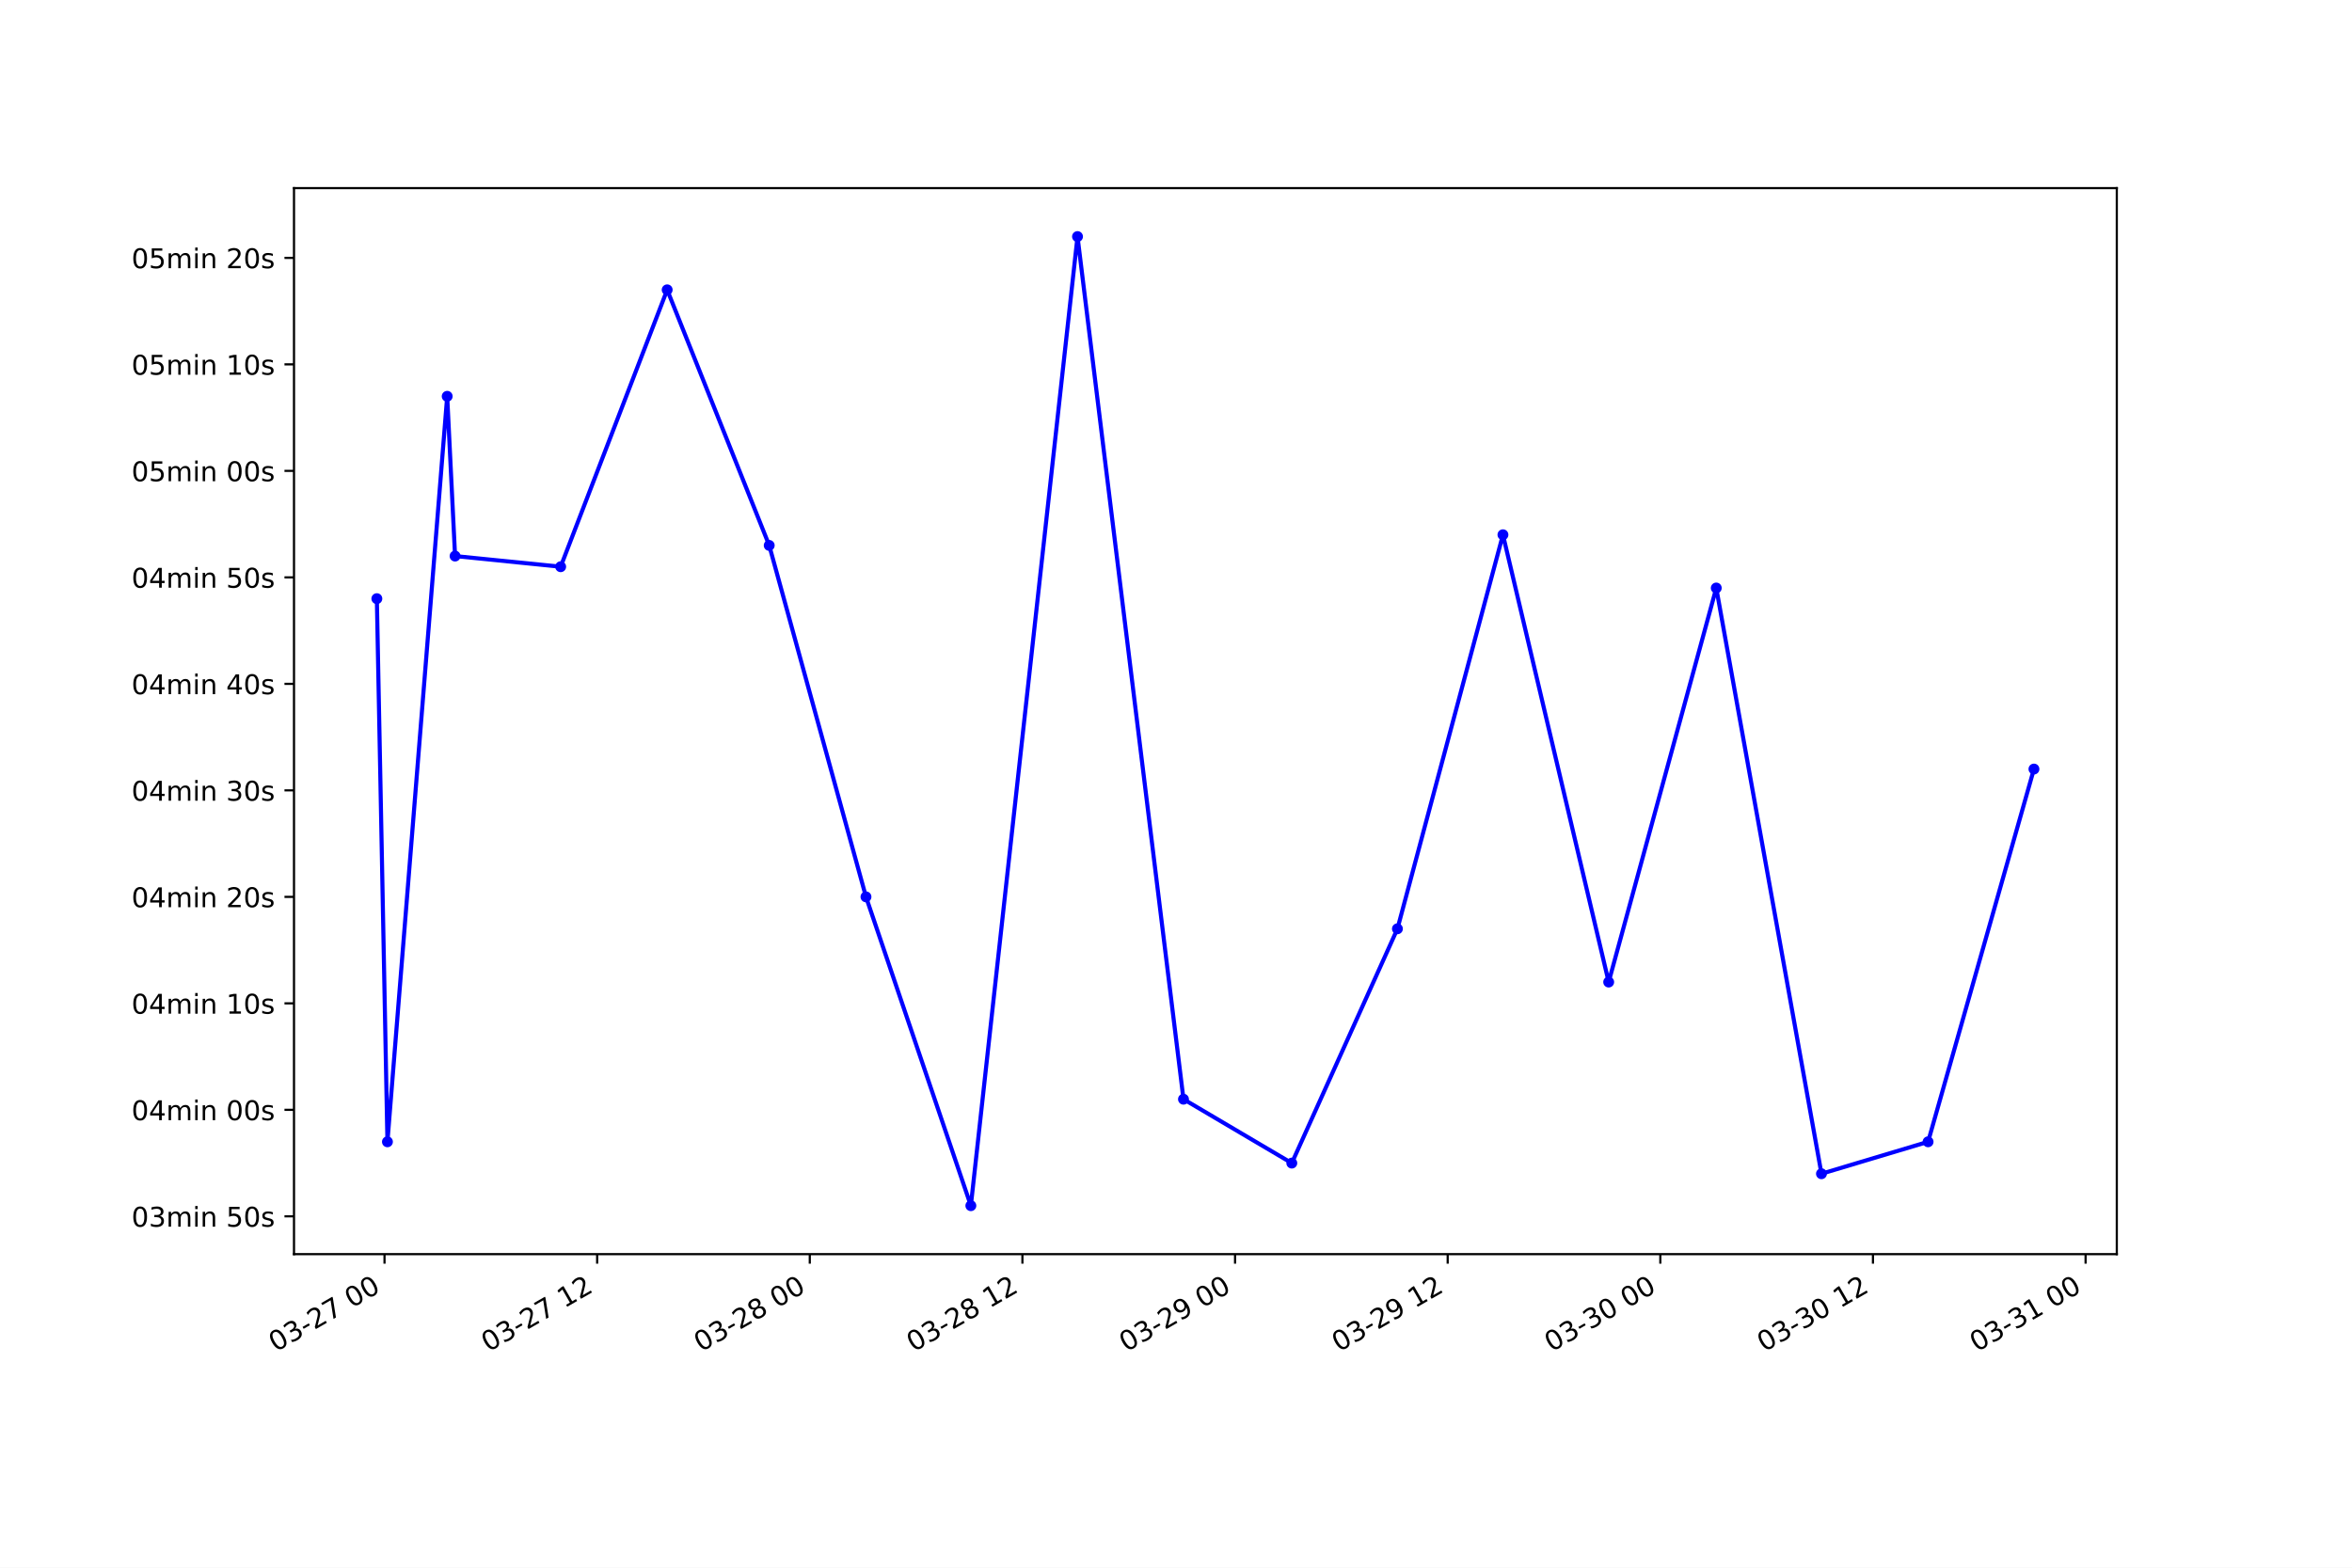
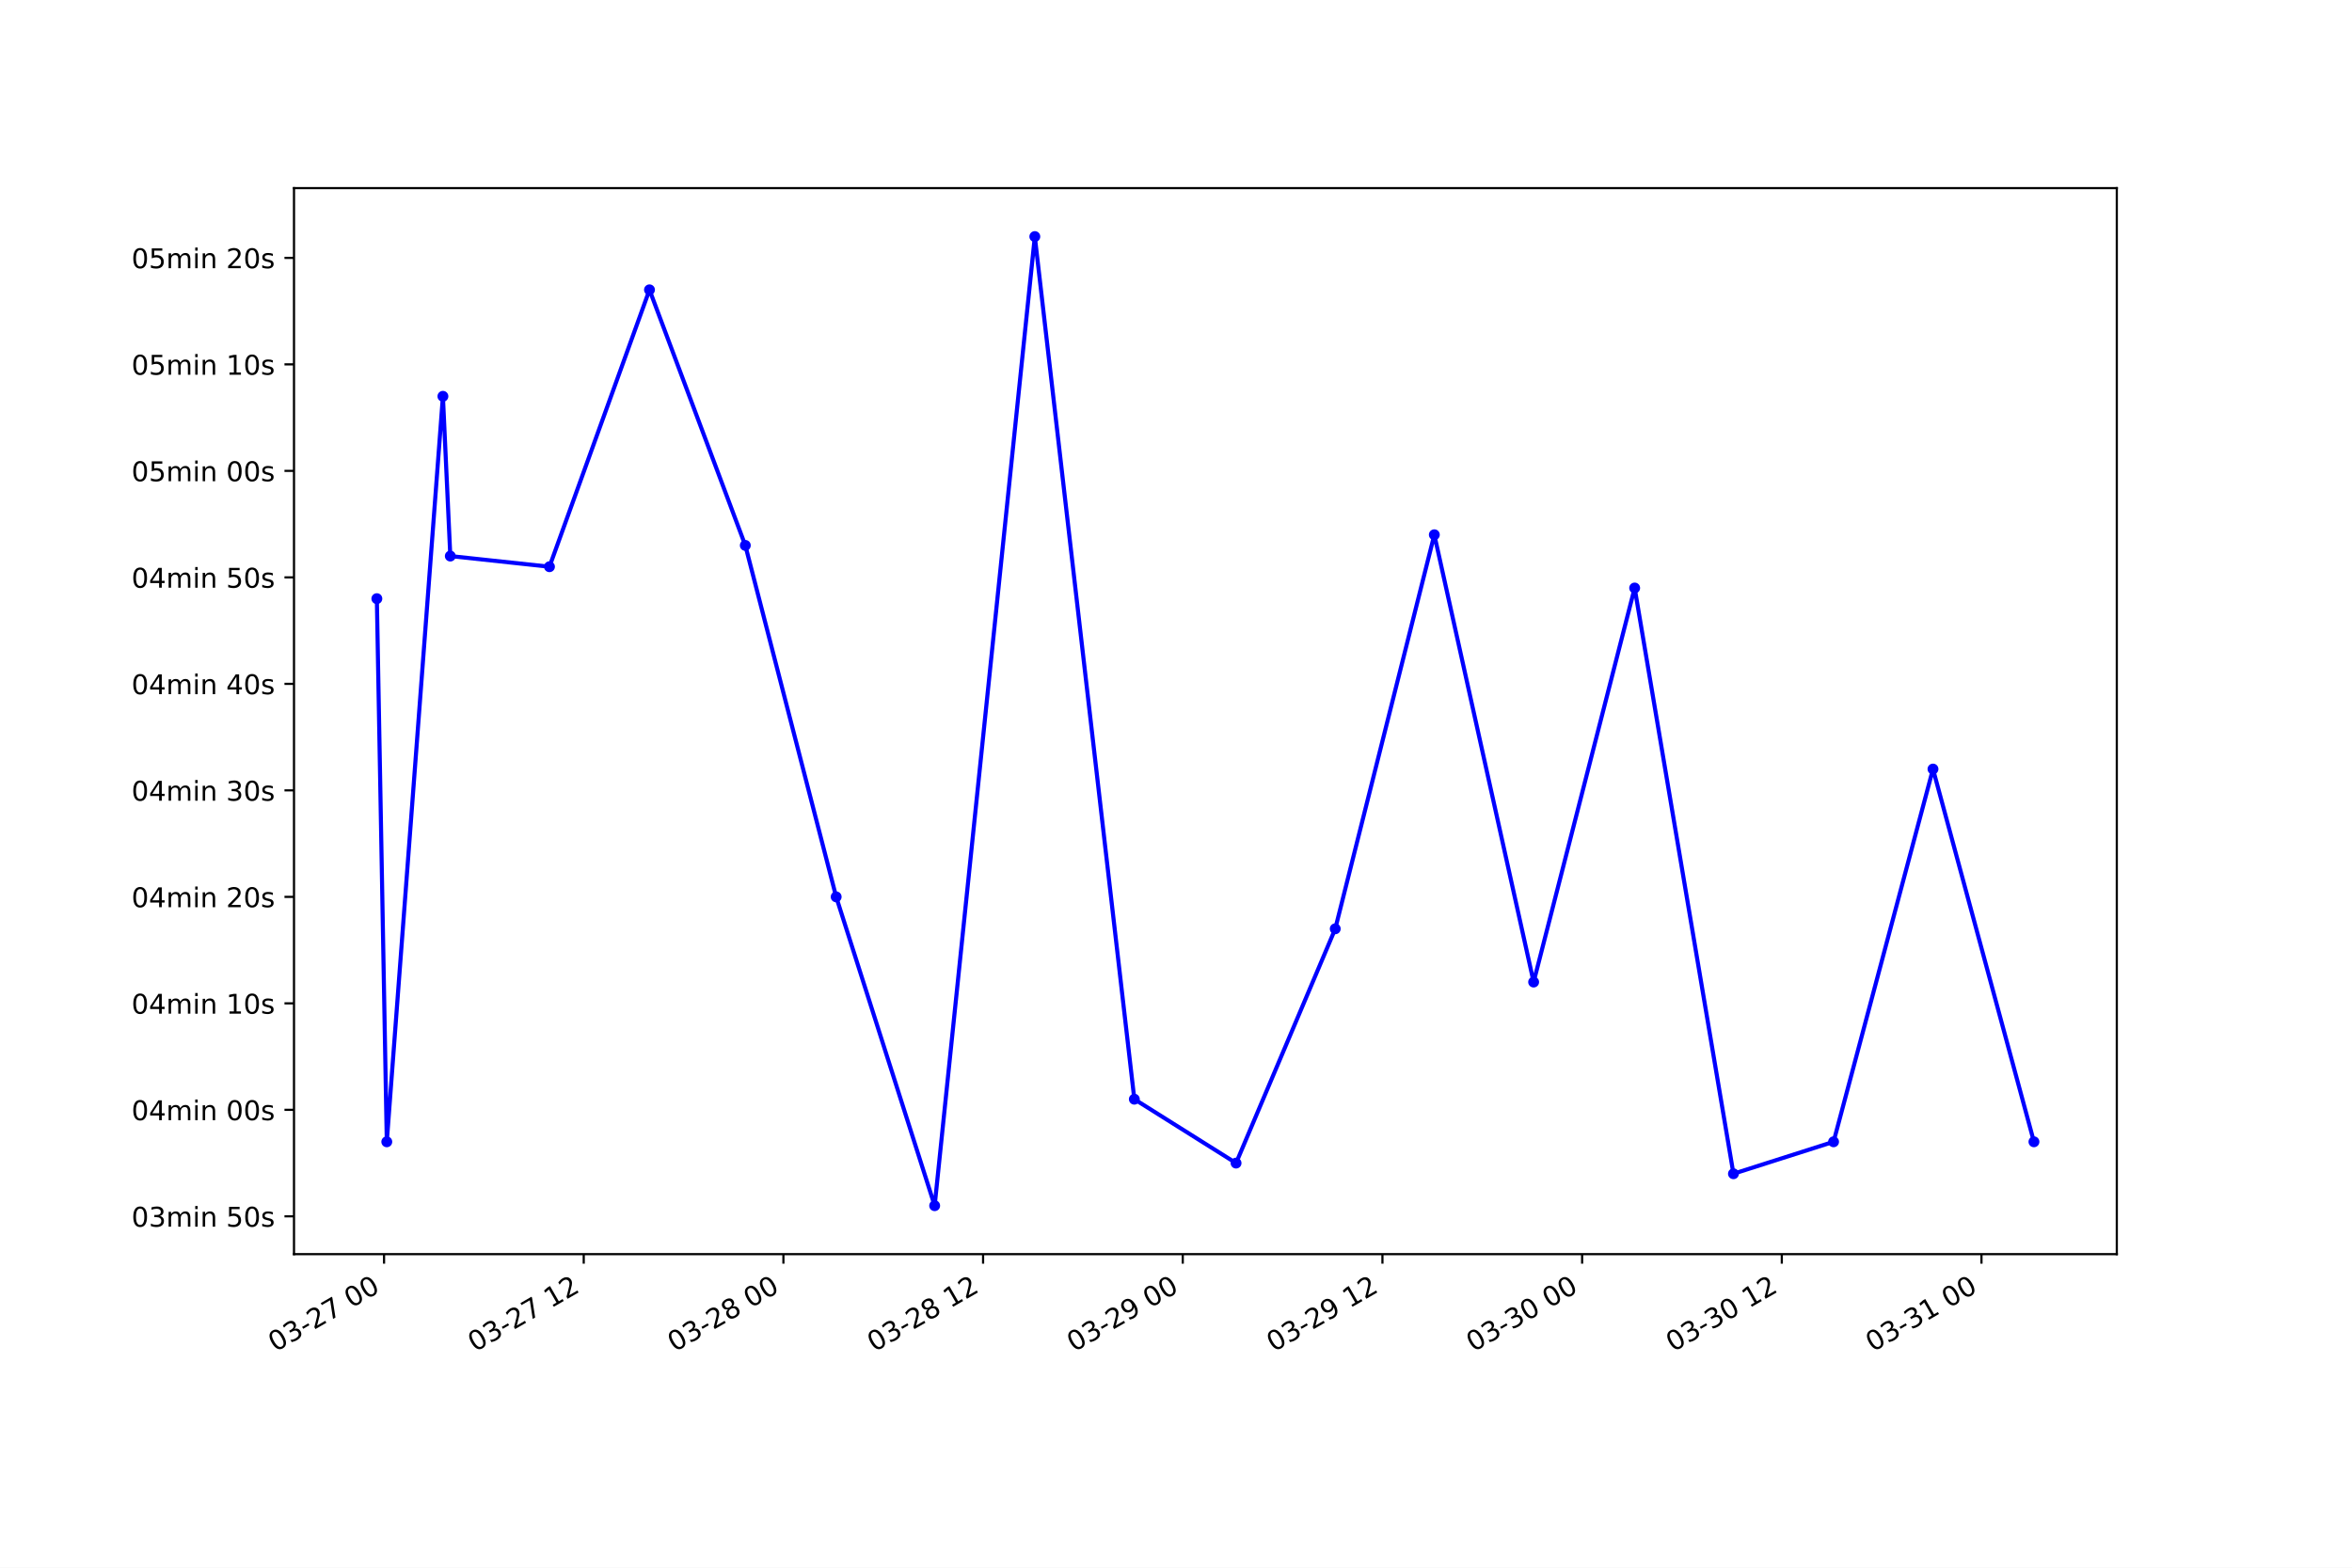
<svg xmlns="http://www.w3.org/2000/svg" xmlns:xlink="http://www.w3.org/1999/xlink" height="576pt" version="1.1" viewBox="0 0 864 576" width="864pt">
  <defs>
    <style type="text/css">*{stroke-linecap:butt;stroke-linejoin:round;}</style>
  </defs>
  <g id="figure_1">
    <g id="patch_1">
      <path d="M 0 576  L 864 576  L 864 0  L 0 0  z " style="fill:#ffffff;" />
    </g>
    <g id="axes_1">
      <g id="patch_2">
        <path d="M 108 460.8  L 777.6 460.8  L 777.6 69.12  L 108 69.12  z " style="fill:#ffffff;" />
      </g>
      <g id="matplotlib.axis_1">
        <g id="xtick_1">
          <g id="line2d_1">
            <defs>
-               <path d="M 0 0  L 0 3.5  " id="mccb1715672" style="stroke:#000000;stroke-width:0.8;" />
+               <path d="M 0 0  L 0 3.5  " id="m8e3b025029" style="stroke:#000000;stroke-width:0.8;" />
            </defs>
            <g>
-               <use style="stroke:#000000;stroke-width:0.8;" x="141.252" xlink:href="#mccb1715672" y="460.8" />
+               <use style="stroke:#000000;stroke-width:0.8;" x="141.08" xlink:href="#m8e3b025029" y="460.8" />
            </g>
          </g>
          <g id="text_1">
-             <g transform="translate(101.2744 496.8609)rotate(-30)scale(0.1 -0.1)">
+             <g transform="translate(101.1029 496.8609)rotate(-30)scale(0.1 -0.1)">
              <defs>
                <path d="M 2034 4250  Q 1547 4250 1301 3770  Q 1056 3291 1056 2328  Q 1056 1369 1301 889  Q 1547 409 2034 409  Q 2525 409 2770 889  Q 3016 1369 3016 2328  Q 3016 3291 2770 3770  Q 2525 4250 2034 4250  z M 2034 4750  Q 2819 4750 3233 4129  Q 3647 3509 3647 2328  Q 3647 1150 3233 529  Q 2819 -91 2034 -91  Q 1250 -91 836 529  Q 422 1150 422 2328  Q 422 3509 836 4129  Q 1250 4750 2034 4750  z " id="DejaVuSans-30" transform="scale(0.015625)" />
                <path d="M 2597 2516  Q 3050 2419 3304 2112  Q 3559 1806 3559 1356  Q 3559 666 3084 287  Q 2609 -91 1734 -91  Q 1441 -91 1130 -33  Q 819 25 488 141  L 488 750  Q 750 597 1062 519  Q 1375 441 1716 441  Q 2309 441 2620 675  Q 2931 909 2931 1356  Q 2931 1769 2642 2001  Q 2353 2234 1838 2234  L 1294 2234  L 1294 2753  L 1863 2753  Q 2328 2753 2575 2939  Q 2822 3125 2822 3475  Q 2822 3834 2567 4026  Q 2313 4219 1838 4219  Q 1578 4219 1281 4162  Q 984 4106 628 3988  L 628 4550  Q 988 4650 1302 4700  Q 1616 4750 1894 4750  Q 2613 4750 3031 4423  Q 3450 4097 3450 3541  Q 3450 3153 3228 2886  Q 3006 2619 2597 2516  z " id="DejaVuSans-33" transform="scale(0.015625)" />
                <path d="M 313 2009  L 1997 2009  L 1997 1497  L 313 1497  L 313 2009  z " id="DejaVuSans-2d" transform="scale(0.015625)" />
                <path d="M 1228 531  L 3431 531  L 3431 0  L 469 0  L 469 531  Q 828 903 1448 1529  Q 2069 2156 2228 2338  Q 2531 2678 2651 2914  Q 2772 3150 2772 3378  Q 2772 3750 2511 3984  Q 2250 4219 1831 4219  Q 1534 4219 1204 4116  Q 875 4013 500 3803  L 500 4441  Q 881 4594 1212 4672  Q 1544 4750 1819 4750  Q 2544 4750 2975 4387  Q 3406 4025 3406 3419  Q 3406 3131 3298 2873  Q 3191 2616 2906 2266  Q 2828 2175 2409 1742  Q 1991 1309 1228 531  z " id="DejaVuSans-32" transform="scale(0.015625)" />
                <path d="M 525 4666  L 3525 4666  L 3525 4397  L 1831 0  L 1172 0  L 2766 4134  L 525 4134  L 525 4666  z " id="DejaVuSans-37" transform="scale(0.015625)" />
                <path id="DejaVuSans-20" transform="scale(0.015625)" />
              </defs>
              <use xlink:href="#DejaVuSans-30" />
              <use x="63.623" xlink:href="#DejaVuSans-33" />
              <use x="127.246" xlink:href="#DejaVuSans-2d" />
              <use x="163.33" xlink:href="#DejaVuSans-32" />
              <use x="226.953" xlink:href="#DejaVuSans-37" />
              <use x="290.576" xlink:href="#DejaVuSans-20" />
              <use x="322.363" xlink:href="#DejaVuSans-30" />
              <use x="385.986" xlink:href="#DejaVuSans-30" />
            </g>
          </g>
        </g>
        <g id="xtick_2">
          <g id="line2d_2">
            <g>
-               <use style="stroke:#000000;stroke-width:0.8;" x="219.362" xlink:href="#mccb1715672" y="460.8" />
+               <use style="stroke:#000000;stroke-width:0.8;" x="214.431" xlink:href="#m8e3b025029" y="460.8" />
            </g>
          </g>
          <g id="text_2">
-             <g transform="translate(179.3848 496.8609)rotate(-30)scale(0.1 -0.1)">
+             <g transform="translate(174.4542 496.8609)rotate(-30)scale(0.1 -0.1)">
              <defs>
                <path d="M 794 531  L 1825 531  L 1825 4091  L 703 3866  L 703 4441  L 1819 4666  L 2450 4666  L 2450 531  L 3481 531  L 3481 0  L 794 0  L 794 531  z " id="DejaVuSans-31" transform="scale(0.015625)" />
              </defs>
              <use xlink:href="#DejaVuSans-30" />
              <use x="63.623" xlink:href="#DejaVuSans-33" />
              <use x="127.246" xlink:href="#DejaVuSans-2d" />
              <use x="163.33" xlink:href="#DejaVuSans-32" />
              <use x="226.953" xlink:href="#DejaVuSans-37" />
              <use x="290.576" xlink:href="#DejaVuSans-20" />
              <use x="322.363" xlink:href="#DejaVuSans-31" />
              <use x="385.986" xlink:href="#DejaVuSans-32" />
            </g>
          </g>
        </g>
        <g id="xtick_3">
          <g id="line2d_3">
            <g>
-               <use style="stroke:#000000;stroke-width:0.8;" x="297.472" xlink:href="#mccb1715672" y="460.8" />
+               <use style="stroke:#000000;stroke-width:0.8;" x="287.783" xlink:href="#m8e3b025029" y="460.8" />
            </g>
          </g>
          <g id="text_3">
-             <g transform="translate(257.4951 496.8609)rotate(-30)scale(0.1 -0.1)">
+             <g transform="translate(247.8055 496.8609)rotate(-30)scale(0.1 -0.1)">
              <defs>
                <path d="M 2034 2216  Q 1584 2216 1326 1975  Q 1069 1734 1069 1313  Q 1069 891 1326 650  Q 1584 409 2034 409  Q 2484 409 2743 651  Q 3003 894 3003 1313  Q 3003 1734 2745 1975  Q 2488 2216 2034 2216  z M 1403 2484  Q 997 2584 770 2862  Q 544 3141 544 3541  Q 544 4100 942 4425  Q 1341 4750 2034 4750  Q 2731 4750 3128 4425  Q 3525 4100 3525 3541  Q 3525 3141 3298 2862  Q 3072 2584 2669 2484  Q 3125 2378 3379 2068  Q 3634 1759 3634 1313  Q 3634 634 3220 271  Q 2806 -91 2034 -91  Q 1263 -91 848 271  Q 434 634 434 1313  Q 434 1759 690 2068  Q 947 2378 1403 2484  z M 1172 3481  Q 1172 3119 1398 2916  Q 1625 2713 2034 2713  Q 2441 2713 2670 2916  Q 2900 3119 2900 3481  Q 2900 3844 2670 4047  Q 2441 4250 2034 4250  Q 1625 4250 1398 4047  Q 1172 3844 1172 3481  z " id="DejaVuSans-38" transform="scale(0.015625)" />
              </defs>
              <use xlink:href="#DejaVuSans-30" />
              <use x="63.623" xlink:href="#DejaVuSans-33" />
              <use x="127.246" xlink:href="#DejaVuSans-2d" />
              <use x="163.33" xlink:href="#DejaVuSans-32" />
              <use x="226.953" xlink:href="#DejaVuSans-38" />
              <use x="290.576" xlink:href="#DejaVuSans-20" />
              <use x="322.363" xlink:href="#DejaVuSans-30" />
              <use x="385.986" xlink:href="#DejaVuSans-30" />
            </g>
          </g>
        </g>
        <g id="xtick_4">
          <g id="line2d_4">
            <g>
-               <use style="stroke:#000000;stroke-width:0.8;" x="375.583" xlink:href="#mccb1715672" y="460.8" />
+               <use style="stroke:#000000;stroke-width:0.8;" x="361.134" xlink:href="#m8e3b025029" y="460.8" />
            </g>
          </g>
          <g id="text_4">
-             <g transform="translate(335.6055 496.8609)rotate(-30)scale(0.1 -0.1)">
+             <g transform="translate(321.1567 496.8609)rotate(-30)scale(0.1 -0.1)">
              <use xlink:href="#DejaVuSans-30" />
              <use x="63.623" xlink:href="#DejaVuSans-33" />
              <use x="127.246" xlink:href="#DejaVuSans-2d" />
              <use x="163.33" xlink:href="#DejaVuSans-32" />
              <use x="226.953" xlink:href="#DejaVuSans-38" />
              <use x="290.576" xlink:href="#DejaVuSans-20" />
              <use x="322.363" xlink:href="#DejaVuSans-31" />
              <use x="385.986" xlink:href="#DejaVuSans-32" />
            </g>
          </g>
        </g>
        <g id="xtick_5">
          <g id="line2d_5">
            <g>
-               <use style="stroke:#000000;stroke-width:0.8;" x="453.693" xlink:href="#mccb1715672" y="460.8" />
+               <use style="stroke:#000000;stroke-width:0.8;" x="434.485" xlink:href="#m8e3b025029" y="460.8" />
            </g>
          </g>
          <g id="text_5">
-             <g transform="translate(413.7158 496.8609)rotate(-30)scale(0.1 -0.1)">
+             <g transform="translate(394.508 496.8609)rotate(-30)scale(0.1 -0.1)">
              <defs>
                <path d="M 703 97  L 703 672  Q 941 559 1184 500  Q 1428 441 1663 441  Q 2288 441 2617 861  Q 2947 1281 2994 2138  Q 2813 1869 2534 1725  Q 2256 1581 1919 1581  Q 1219 1581 811 2004  Q 403 2428 403 3163  Q 403 3881 828 4315  Q 1253 4750 1959 4750  Q 2769 4750 3195 4129  Q 3622 3509 3622 2328  Q 3622 1225 3098 567  Q 2575 -91 1691 -91  Q 1453 -91 1209 -44  Q 966 3 703 97  z M 1959 2075  Q 2384 2075 2632 2365  Q 2881 2656 2881 3163  Q 2881 3666 2632 3958  Q 2384 4250 1959 4250  Q 1534 4250 1286 3958  Q 1038 3666 1038 3163  Q 1038 2656 1286 2365  Q 1534 2075 1959 2075  z " id="DejaVuSans-39" transform="scale(0.015625)" />
              </defs>
              <use xlink:href="#DejaVuSans-30" />
              <use x="63.623" xlink:href="#DejaVuSans-33" />
              <use x="127.246" xlink:href="#DejaVuSans-2d" />
              <use x="163.33" xlink:href="#DejaVuSans-32" />
              <use x="226.953" xlink:href="#DejaVuSans-39" />
              <use x="290.576" xlink:href="#DejaVuSans-20" />
              <use x="322.363" xlink:href="#DejaVuSans-30" />
              <use x="385.986" xlink:href="#DejaVuSans-30" />
            </g>
          </g>
        </g>
        <g id="xtick_6">
          <g id="line2d_6">
            <g>
-               <use style="stroke:#000000;stroke-width:0.8;" x="531.803" xlink:href="#mccb1715672" y="460.8" />
+               <use style="stroke:#000000;stroke-width:0.8;" x="507.836" xlink:href="#m8e3b025029" y="460.8" />
            </g>
          </g>
          <g id="text_6">
-             <g transform="translate(491.8261 496.8609)rotate(-30)scale(0.1 -0.1)">
+             <g transform="translate(467.8593 496.8609)rotate(-30)scale(0.1 -0.1)">
              <use xlink:href="#DejaVuSans-30" />
              <use x="63.623" xlink:href="#DejaVuSans-33" />
              <use x="127.246" xlink:href="#DejaVuSans-2d" />
              <use x="163.33" xlink:href="#DejaVuSans-32" />
              <use x="226.953" xlink:href="#DejaVuSans-39" />
              <use x="290.576" xlink:href="#DejaVuSans-20" />
              <use x="322.363" xlink:href="#DejaVuSans-31" />
              <use x="385.986" xlink:href="#DejaVuSans-32" />
            </g>
          </g>
        </g>
        <g id="xtick_7">
          <g id="line2d_7">
            <g>
-               <use style="stroke:#000000;stroke-width:0.8;" x="609.914" xlink:href="#mccb1715672" y="460.8" />
+               <use style="stroke:#000000;stroke-width:0.8;" x="581.188" xlink:href="#m8e3b025029" y="460.8" />
            </g>
          </g>
          <g id="text_7">
-             <g transform="translate(569.9365 496.8609)rotate(-30)scale(0.1 -0.1)">
+             <g transform="translate(541.2105 496.8609)rotate(-30)scale(0.1 -0.1)">
              <use xlink:href="#DejaVuSans-30" />
              <use x="63.623" xlink:href="#DejaVuSans-33" />
              <use x="127.246" xlink:href="#DejaVuSans-2d" />
              <use x="163.33" xlink:href="#DejaVuSans-33" />
              <use x="226.953" xlink:href="#DejaVuSans-30" />
              <use x="290.576" xlink:href="#DejaVuSans-20" />
              <use x="322.363" xlink:href="#DejaVuSans-30" />
              <use x="385.986" xlink:href="#DejaVuSans-30" />
            </g>
          </g>
        </g>
        <g id="xtick_8">
          <g id="line2d_8">
            <g>
-               <use style="stroke:#000000;stroke-width:0.8;" x="688.024" xlink:href="#mccb1715672" y="460.8" />
+               <use style="stroke:#000000;stroke-width:0.8;" x="654.539" xlink:href="#m8e3b025029" y="460.8" />
            </g>
          </g>
          <g id="text_8">
-             <g transform="translate(648.0468 496.8609)rotate(-30)scale(0.1 -0.1)">
+             <g transform="translate(614.5618 496.8609)rotate(-30)scale(0.1 -0.1)">
              <use xlink:href="#DejaVuSans-30" />
              <use x="63.623" xlink:href="#DejaVuSans-33" />
              <use x="127.246" xlink:href="#DejaVuSans-2d" />
              <use x="163.33" xlink:href="#DejaVuSans-33" />
              <use x="226.953" xlink:href="#DejaVuSans-30" />
              <use x="290.576" xlink:href="#DejaVuSans-20" />
              <use x="322.363" xlink:href="#DejaVuSans-31" />
              <use x="385.986" xlink:href="#DejaVuSans-32" />
            </g>
          </g>
        </g>
        <g id="xtick_9">
          <g id="line2d_9">
            <g>
-               <use style="stroke:#000000;stroke-width:0.8;" x="766.134" xlink:href="#mccb1715672" y="460.8" />
+               <use style="stroke:#000000;stroke-width:0.8;" x="727.89" xlink:href="#m8e3b025029" y="460.8" />
            </g>
          </g>
          <g id="text_9">
-             <g transform="translate(726.1572 496.8609)rotate(-30)scale(0.1 -0.1)">
+             <g transform="translate(687.9131 496.8609)rotate(-30)scale(0.1 -0.1)">
              <use xlink:href="#DejaVuSans-30" />
              <use x="63.623" xlink:href="#DejaVuSans-33" />
              <use x="127.246" xlink:href="#DejaVuSans-2d" />
              <use x="163.33" xlink:href="#DejaVuSans-33" />
              <use x="226.953" xlink:href="#DejaVuSans-31" />
              <use x="290.576" xlink:href="#DejaVuSans-20" />
              <use x="322.363" xlink:href="#DejaVuSans-30" />
              <use x="385.986" xlink:href="#DejaVuSans-30" />
            </g>
          </g>
        </g>
      </g>
      <g id="matplotlib.axis_2">
        <g id="ytick_1">
          <g id="line2d_10">
            <defs>
-               <path d="M 0 0  L -3.5 0  " id="m0f8dd5797e" style="stroke:#000000;stroke-width:0.8;" />
+               <path d="M 0 0  L -3.5 0  " id="m56ade6d8b7" style="stroke:#000000;stroke-width:0.8;" />
            </defs>
            <g>
-               <use style="stroke:#000000;stroke-width:0.8;" x="108" xlink:href="#m0f8dd5797e" y="446.909" />
+               <use style="stroke:#000000;stroke-width:0.8;" x="108" xlink:href="#m56ade6d8b7" y="446.909" />
            </g>
          </g>
          <g id="text_10">
            <g transform="translate(48.30625 450.7085)scale(0.1 -0.1)">
              <defs>
                <path d="M 3328 2828  Q 3544 3216 3844 3400  Q 4144 3584 4550 3584  Q 5097 3584 5394 3201  Q 5691 2819 5691 2113  L 5691 0  L 5113 0  L 5113 2094  Q 5113 2597 4934 2840  Q 4756 3084 4391 3084  Q 3944 3084 3684 2787  Q 3425 2491 3425 1978  L 3425 0  L 2847 0  L 2847 2094  Q 2847 2600 2669 2842  Q 2491 3084 2119 3084  Q 1678 3084 1418 2786  Q 1159 2488 1159 1978  L 1159 0  L 581 0  L 581 3500  L 1159 3500  L 1159 2956  Q 1356 3278 1631 3431  Q 1906 3584 2284 3584  Q 2666 3584 2933 3390  Q 3200 3197 3328 2828  z " id="DejaVuSans-6d" transform="scale(0.015625)" />
                <path d="M 603 3500  L 1178 3500  L 1178 0  L 603 0  L 603 3500  z M 603 4863  L 1178 4863  L 1178 4134  L 603 4134  L 603 4863  z " id="DejaVuSans-69" transform="scale(0.015625)" />
                <path d="M 3513 2113  L 3513 0  L 2938 0  L 2938 2094  Q 2938 2591 2744 2837  Q 2550 3084 2163 3084  Q 1697 3084 1428 2787  Q 1159 2491 1159 1978  L 1159 0  L 581 0  L 581 3500  L 1159 3500  L 1159 2956  Q 1366 3272 1645 3428  Q 1925 3584 2291 3584  Q 2894 3584 3203 3211  Q 3513 2838 3513 2113  z " id="DejaVuSans-6e" transform="scale(0.015625)" />
                <path d="M 691 4666  L 3169 4666  L 3169 4134  L 1269 4134  L 1269 2991  Q 1406 3038 1543 3061  Q 1681 3084 1819 3084  Q 2600 3084 3056 2656  Q 3513 2228 3513 1497  Q 3513 744 3044 326  Q 2575 -91 1722 -91  Q 1428 -91 1123 -41  Q 819 9 494 109  L 494 744  Q 775 591 1075 516  Q 1375 441 1709 441  Q 2250 441 2565 725  Q 2881 1009 2881 1497  Q 2881 1984 2565 2268  Q 2250 2553 1709 2553  Q 1456 2553 1204 2497  Q 953 2441 691 2322  L 691 4666  z " id="DejaVuSans-35" transform="scale(0.015625)" />
                <path d="M 2834 3397  L 2834 2853  Q 2591 2978 2328 3040  Q 2066 3103 1784 3103  Q 1356 3103 1142 2972  Q 928 2841 928 2578  Q 928 2378 1081 2264  Q 1234 2150 1697 2047  L 1894 2003  Q 2506 1872 2764 1633  Q 3022 1394 3022 966  Q 3022 478 2636 193  Q 2250 -91 1575 -91  Q 1294 -91 989 -36  Q 684 19 347 128  L 347 722  Q 666 556 975 473  Q 1284 391 1588 391  Q 1994 391 2212 530  Q 2431 669 2431 922  Q 2431 1156 2273 1281  Q 2116 1406 1581 1522  L 1381 1569  Q 847 1681 609 1914  Q 372 2147 372 2553  Q 372 3047 722 3315  Q 1072 3584 1716 3584  Q 2034 3584 2315 3537  Q 2597 3491 2834 3397  z " id="DejaVuSans-73" transform="scale(0.015625)" />
              </defs>
              <use xlink:href="#DejaVuSans-30" />
              <use x="63.623" xlink:href="#DejaVuSans-33" />
              <use x="127.246" xlink:href="#DejaVuSans-6d" />
              <use x="224.658" xlink:href="#DejaVuSans-69" />
              <use x="252.441" xlink:href="#DejaVuSans-6e" />
              <use x="315.82" xlink:href="#DejaVuSans-20" />
              <use x="347.607" xlink:href="#DejaVuSans-35" />
              <use x="411.23" xlink:href="#DejaVuSans-30" />
              <use x="474.854" xlink:href="#DejaVuSans-73" />
            </g>
          </g>
        </g>
        <g id="ytick_2">
          <g id="line2d_11">
            <g>
-               <use style="stroke:#000000;stroke-width:0.8;" x="108" xlink:href="#m0f8dd5797e" y="407.78" />
+               <use style="stroke:#000000;stroke-width:0.8;" x="108" xlink:href="#m56ade6d8b7" y="407.78" />
            </g>
          </g>
          <g id="text_11">
            <g transform="translate(48.30625 411.5796)scale(0.1 -0.1)">
              <defs>
                <path d="M 2419 4116  L 825 1625  L 2419 1625  L 2419 4116  z M 2253 4666  L 3047 4666  L 3047 1625  L 3713 1625  L 3713 1100  L 3047 1100  L 3047 0  L 2419 0  L 2419 1100  L 313 1100  L 313 1709  L 2253 4666  z " id="DejaVuSans-34" transform="scale(0.015625)" />
              </defs>
              <use xlink:href="#DejaVuSans-30" />
              <use x="63.623" xlink:href="#DejaVuSans-34" />
              <use x="127.246" xlink:href="#DejaVuSans-6d" />
              <use x="224.658" xlink:href="#DejaVuSans-69" />
              <use x="252.441" xlink:href="#DejaVuSans-6e" />
              <use x="315.82" xlink:href="#DejaVuSans-20" />
              <use x="347.607" xlink:href="#DejaVuSans-30" />
              <use x="411.23" xlink:href="#DejaVuSans-30" />
              <use x="474.854" xlink:href="#DejaVuSans-73" />
            </g>
          </g>
        </g>
        <g id="ytick_3">
          <g id="line2d_12">
            <g>
-               <use style="stroke:#000000;stroke-width:0.8;" x="108" xlink:href="#m0f8dd5797e" y="368.652" />
+               <use style="stroke:#000000;stroke-width:0.8;" x="108" xlink:href="#m56ade6d8b7" y="368.652" />
            </g>
          </g>
          <g id="text_12">
            <g transform="translate(48.30625 372.4507)scale(0.1 -0.1)">
              <use xlink:href="#DejaVuSans-30" />
              <use x="63.623" xlink:href="#DejaVuSans-34" />
              <use x="127.246" xlink:href="#DejaVuSans-6d" />
              <use x="224.658" xlink:href="#DejaVuSans-69" />
              <use x="252.441" xlink:href="#DejaVuSans-6e" />
              <use x="315.82" xlink:href="#DejaVuSans-20" />
              <use x="347.607" xlink:href="#DejaVuSans-31" />
              <use x="411.23" xlink:href="#DejaVuSans-30" />
              <use x="474.854" xlink:href="#DejaVuSans-73" />
            </g>
          </g>
        </g>
        <g id="ytick_4">
          <g id="line2d_13">
            <g>
-               <use style="stroke:#000000;stroke-width:0.8;" x="108" xlink:href="#m0f8dd5797e" y="329.523" />
+               <use style="stroke:#000000;stroke-width:0.8;" x="108" xlink:href="#m56ade6d8b7" y="329.523" />
            </g>
          </g>
          <g id="text_13">
            <g transform="translate(48.30625 333.3219)scale(0.1 -0.1)">
              <use xlink:href="#DejaVuSans-30" />
              <use x="63.623" xlink:href="#DejaVuSans-34" />
              <use x="127.246" xlink:href="#DejaVuSans-6d" />
              <use x="224.658" xlink:href="#DejaVuSans-69" />
              <use x="252.441" xlink:href="#DejaVuSans-6e" />
              <use x="315.82" xlink:href="#DejaVuSans-20" />
              <use x="347.607" xlink:href="#DejaVuSans-32" />
              <use x="411.23" xlink:href="#DejaVuSans-30" />
              <use x="474.854" xlink:href="#DejaVuSans-73" />
            </g>
          </g>
        </g>
        <g id="ytick_5">
          <g id="line2d_14">
            <g>
-               <use style="stroke:#000000;stroke-width:0.8;" x="108" xlink:href="#m0f8dd5797e" y="290.394" />
+               <use style="stroke:#000000;stroke-width:0.8;" x="108" xlink:href="#m56ade6d8b7" y="290.394" />
            </g>
          </g>
          <g id="text_14">
            <g transform="translate(48.30625 294.193)scale(0.1 -0.1)">
              <use xlink:href="#DejaVuSans-30" />
              <use x="63.623" xlink:href="#DejaVuSans-34" />
              <use x="127.246" xlink:href="#DejaVuSans-6d" />
              <use x="224.658" xlink:href="#DejaVuSans-69" />
              <use x="252.441" xlink:href="#DejaVuSans-6e" />
              <use x="315.82" xlink:href="#DejaVuSans-20" />
              <use x="347.607" xlink:href="#DejaVuSans-33" />
              <use x="411.23" xlink:href="#DejaVuSans-30" />
              <use x="474.854" xlink:href="#DejaVuSans-73" />
            </g>
          </g>
        </g>
        <g id="ytick_6">
          <g id="line2d_15">
            <g>
-               <use style="stroke:#000000;stroke-width:0.8;" x="108" xlink:href="#m0f8dd5797e" y="251.265" />
+               <use style="stroke:#000000;stroke-width:0.8;" x="108" xlink:href="#m56ade6d8b7" y="251.265" />
            </g>
          </g>
          <g id="text_15">
            <g transform="translate(48.30625 255.0641)scale(0.1 -0.1)">
              <use xlink:href="#DejaVuSans-30" />
              <use x="63.623" xlink:href="#DejaVuSans-34" />
              <use x="127.246" xlink:href="#DejaVuSans-6d" />
              <use x="224.658" xlink:href="#DejaVuSans-69" />
              <use x="252.441" xlink:href="#DejaVuSans-6e" />
              <use x="315.82" xlink:href="#DejaVuSans-20" />
              <use x="347.607" xlink:href="#DejaVuSans-34" />
              <use x="411.23" xlink:href="#DejaVuSans-30" />
              <use x="474.854" xlink:href="#DejaVuSans-73" />
            </g>
          </g>
        </g>
        <g id="ytick_7">
          <g id="line2d_16">
            <g>
-               <use style="stroke:#000000;stroke-width:0.8;" x="108" xlink:href="#m0f8dd5797e" y="212.136" />
+               <use style="stroke:#000000;stroke-width:0.8;" x="108" xlink:href="#m56ade6d8b7" y="212.136" />
            </g>
          </g>
          <g id="text_16">
            <g transform="translate(48.30625 215.9352)scale(0.1 -0.1)">
              <use xlink:href="#DejaVuSans-30" />
              <use x="63.623" xlink:href="#DejaVuSans-34" />
              <use x="127.246" xlink:href="#DejaVuSans-6d" />
              <use x="224.658" xlink:href="#DejaVuSans-69" />
              <use x="252.441" xlink:href="#DejaVuSans-6e" />
              <use x="315.82" xlink:href="#DejaVuSans-20" />
              <use x="347.607" xlink:href="#DejaVuSans-35" />
              <use x="411.23" xlink:href="#DejaVuSans-30" />
              <use x="474.854" xlink:href="#DejaVuSans-73" />
            </g>
          </g>
        </g>
        <g id="ytick_8">
          <g id="line2d_17">
            <g>
-               <use style="stroke:#000000;stroke-width:0.8;" x="108" xlink:href="#m0f8dd5797e" y="173.007" />
+               <use style="stroke:#000000;stroke-width:0.8;" x="108" xlink:href="#m56ade6d8b7" y="173.007" />
            </g>
          </g>
          <g id="text_17">
            <g transform="translate(48.30625 176.8064)scale(0.1 -0.1)">
              <use xlink:href="#DejaVuSans-30" />
              <use x="63.623" xlink:href="#DejaVuSans-35" />
              <use x="127.246" xlink:href="#DejaVuSans-6d" />
              <use x="224.658" xlink:href="#DejaVuSans-69" />
              <use x="252.441" xlink:href="#DejaVuSans-6e" />
              <use x="315.82" xlink:href="#DejaVuSans-20" />
              <use x="347.607" xlink:href="#DejaVuSans-30" />
              <use x="411.23" xlink:href="#DejaVuSans-30" />
              <use x="474.854" xlink:href="#DejaVuSans-73" />
            </g>
          </g>
        </g>
        <g id="ytick_9">
          <g id="line2d_18">
            <g>
-               <use style="stroke:#000000;stroke-width:0.8;" x="108" xlink:href="#m0f8dd5797e" y="133.878" />
+               <use style="stroke:#000000;stroke-width:0.8;" x="108" xlink:href="#m56ade6d8b7" y="133.878" />
            </g>
          </g>
          <g id="text_18">
            <g transform="translate(48.30625 137.6775)scale(0.1 -0.1)">
              <use xlink:href="#DejaVuSans-30" />
              <use x="63.623" xlink:href="#DejaVuSans-35" />
              <use x="127.246" xlink:href="#DejaVuSans-6d" />
              <use x="224.658" xlink:href="#DejaVuSans-69" />
              <use x="252.441" xlink:href="#DejaVuSans-6e" />
              <use x="315.82" xlink:href="#DejaVuSans-20" />
              <use x="347.607" xlink:href="#DejaVuSans-31" />
              <use x="411.23" xlink:href="#DejaVuSans-30" />
              <use x="474.854" xlink:href="#DejaVuSans-73" />
            </g>
          </g>
        </g>
        <g id="ytick_10">
          <g id="line2d_19">
            <g>
-               <use style="stroke:#000000;stroke-width:0.8;" x="108" xlink:href="#m0f8dd5797e" y="94.749" />
+               <use style="stroke:#000000;stroke-width:0.8;" x="108" xlink:href="#m56ade6d8b7" y="94.749" />
            </g>
          </g>
          <g id="text_19">
            <g transform="translate(48.30625 98.54863)scale(0.1 -0.1)">
              <use xlink:href="#DejaVuSans-30" />
              <use x="63.623" xlink:href="#DejaVuSans-35" />
              <use x="127.246" xlink:href="#DejaVuSans-6d" />
              <use x="224.658" xlink:href="#DejaVuSans-69" />
              <use x="252.441" xlink:href="#DejaVuSans-6e" />
              <use x="315.82" xlink:href="#DejaVuSans-20" />
              <use x="347.607" xlink:href="#DejaVuSans-32" />
              <use x="411.23" xlink:href="#DejaVuSans-30" />
              <use x="474.854" xlink:href="#DejaVuSans-73" />
            </g>
          </g>
        </g>
      </g>
      <g id="line2d_20">
-         <path clip-path="url(#p9216c41b92)" d="M 747.164 282.568  L 708.275 419.519  L 669.111 431.258  L 630.466 216.049  L 590.945 360.826  L 552.099 196.484  L 513.341 341.261  L 474.54 427.345  L 434.749 403.867  L 395.821 86.924  L 356.641 442.996  L 318.114 329.523  L 282.57 200.397  L 245.086 106.488  L 205.957 208.223  L 167.171 204.31  L 164.276 145.617  L 142.324 419.519  L 138.436 219.962  " style="fill:none;stroke:#0000ff;stroke-linecap:square;stroke-width:1.5;" />
+         <path clip-path="url(#pe77f08c2a2)" d="M 747.164 419.519  L 710.075 282.568  L 673.556 419.519  L 636.778 431.258  L 600.488 216.049  L 563.375 360.826  L 526.896 196.484  L 490.499 341.261  L 454.062 427.345  L 416.696 403.867  L 380.139 86.924  L 343.346 442.996  L 307.166 329.523  L 273.788 200.397  L 238.588 106.488  L 201.843 208.223  L 165.42 204.31  L 162.702 145.617  L 142.087 419.519  L 138.436 219.962  " style="fill:none;stroke:#0000ff;stroke-linecap:square;stroke-width:1.5;" />
        <defs>
-           <path d="M 0 1.5  C 0.398 1.5 0.779 1.342 1.061 1.061  C 1.342 0.779 1.5 0.398 1.5 0  C 1.5 -0.398 1.342 -0.779 1.061 -1.061  C 0.779 -1.342 0.398 -1.5 0 -1.5  C -0.398 -1.5 -0.779 -1.342 -1.061 -1.061  C -1.342 -0.779 -1.5 -0.398 -1.5 0  C -1.5 0.398 -1.342 0.779 -1.061 1.061  C -0.779 1.342 -0.398 1.5 0 1.5  z " id="m3e887e32d0" style="stroke:#0000ff;" />
+           <path d="M 0 1.5  C 0.398 1.5 0.779 1.342 1.061 1.061  C 1.342 0.779 1.5 0.398 1.5 0  C 1.5 -0.398 1.342 -0.779 1.061 -1.061  C 0.779 -1.342 0.398 -1.5 0 -1.5  C -0.398 -1.5 -0.779 -1.342 -1.061 -1.061  C -1.342 -0.779 -1.5 -0.398 -1.5 0  C -1.5 0.398 -1.342 0.779 -1.061 1.061  C -0.779 1.342 -0.398 1.5 0 1.5  z " id="m2ef0005f7e" style="stroke:#0000ff;" />
        </defs>
-         <g clip-path="url(#p9216c41b92)">
-           <use style="fill:#0000ff;stroke:#0000ff;" x="747.164" xlink:href="#m3e887e32d0" y="282.568" />
-           <use style="fill:#0000ff;stroke:#0000ff;" x="708.275" xlink:href="#m3e887e32d0" y="419.519" />
-           <use style="fill:#0000ff;stroke:#0000ff;" x="669.111" xlink:href="#m3e887e32d0" y="431.258" />
-           <use style="fill:#0000ff;stroke:#0000ff;" x="630.466" xlink:href="#m3e887e32d0" y="216.049" />
-           <use style="fill:#0000ff;stroke:#0000ff;" x="590.945" xlink:href="#m3e887e32d0" y="360.826" />
-           <use style="fill:#0000ff;stroke:#0000ff;" x="552.099" xlink:href="#m3e887e32d0" y="196.484" />
-           <use style="fill:#0000ff;stroke:#0000ff;" x="513.341" xlink:href="#m3e887e32d0" y="341.261" />
-           <use style="fill:#0000ff;stroke:#0000ff;" x="474.54" xlink:href="#m3e887e32d0" y="427.345" />
-           <use style="fill:#0000ff;stroke:#0000ff;" x="434.749" xlink:href="#m3e887e32d0" y="403.867" />
-           <use style="fill:#0000ff;stroke:#0000ff;" x="395.821" xlink:href="#m3e887e32d0" y="86.924" />
-           <use style="fill:#0000ff;stroke:#0000ff;" x="356.641" xlink:href="#m3e887e32d0" y="442.996" />
-           <use style="fill:#0000ff;stroke:#0000ff;" x="318.114" xlink:href="#m3e887e32d0" y="329.523" />
-           <use style="fill:#0000ff;stroke:#0000ff;" x="282.57" xlink:href="#m3e887e32d0" y="200.397" />
-           <use style="fill:#0000ff;stroke:#0000ff;" x="245.086" xlink:href="#m3e887e32d0" y="106.488" />
-           <use style="fill:#0000ff;stroke:#0000ff;" x="205.957" xlink:href="#m3e887e32d0" y="208.223" />
-           <use style="fill:#0000ff;stroke:#0000ff;" x="167.171" xlink:href="#m3e887e32d0" y="204.31" />
-           <use style="fill:#0000ff;stroke:#0000ff;" x="164.276" xlink:href="#m3e887e32d0" y="145.617" />
-           <use style="fill:#0000ff;stroke:#0000ff;" x="142.324" xlink:href="#m3e887e32d0" y="419.519" />
-           <use style="fill:#0000ff;stroke:#0000ff;" x="138.436" xlink:href="#m3e887e32d0" y="219.962" />
+         <g clip-path="url(#pe77f08c2a2)">
+           <use style="fill:#0000ff;stroke:#0000ff;" x="747.164" xlink:href="#m2ef0005f7e" y="419.519" />
+           <use style="fill:#0000ff;stroke:#0000ff;" x="710.075" xlink:href="#m2ef0005f7e" y="282.568" />
+           <use style="fill:#0000ff;stroke:#0000ff;" x="673.556" xlink:href="#m2ef0005f7e" y="419.519" />
+           <use style="fill:#0000ff;stroke:#0000ff;" x="636.778" xlink:href="#m2ef0005f7e" y="431.258" />
+           <use style="fill:#0000ff;stroke:#0000ff;" x="600.488" xlink:href="#m2ef0005f7e" y="216.049" />
+           <use style="fill:#0000ff;stroke:#0000ff;" x="563.375" xlink:href="#m2ef0005f7e" y="360.826" />
+           <use style="fill:#0000ff;stroke:#0000ff;" x="526.896" xlink:href="#m2ef0005f7e" y="196.484" />
+           <use style="fill:#0000ff;stroke:#0000ff;" x="490.499" xlink:href="#m2ef0005f7e" y="341.261" />
+           <use style="fill:#0000ff;stroke:#0000ff;" x="454.062" xlink:href="#m2ef0005f7e" y="427.345" />
+           <use style="fill:#0000ff;stroke:#0000ff;" x="416.696" xlink:href="#m2ef0005f7e" y="403.867" />
+           <use style="fill:#0000ff;stroke:#0000ff;" x="380.139" xlink:href="#m2ef0005f7e" y="86.924" />
+           <use style="fill:#0000ff;stroke:#0000ff;" x="343.346" xlink:href="#m2ef0005f7e" y="442.996" />
+           <use style="fill:#0000ff;stroke:#0000ff;" x="307.166" xlink:href="#m2ef0005f7e" y="329.523" />
+           <use style="fill:#0000ff;stroke:#0000ff;" x="273.788" xlink:href="#m2ef0005f7e" y="200.397" />
+           <use style="fill:#0000ff;stroke:#0000ff;" x="238.588" xlink:href="#m2ef0005f7e" y="106.488" />
+           <use style="fill:#0000ff;stroke:#0000ff;" x="201.843" xlink:href="#m2ef0005f7e" y="208.223" />
+           <use style="fill:#0000ff;stroke:#0000ff;" x="165.42" xlink:href="#m2ef0005f7e" y="204.31" />
+           <use style="fill:#0000ff;stroke:#0000ff;" x="162.702" xlink:href="#m2ef0005f7e" y="145.617" />
+           <use style="fill:#0000ff;stroke:#0000ff;" x="142.087" xlink:href="#m2ef0005f7e" y="419.519" />
+           <use style="fill:#0000ff;stroke:#0000ff;" x="138.436" xlink:href="#m2ef0005f7e" y="219.962" />
        </g>
      </g>
      <g id="patch_3">
        <path d="M 108 460.8  L 108 69.12  " style="fill:none;stroke:#000000;stroke-linecap:square;stroke-linejoin:miter;stroke-width:0.8;" />
      </g>
      <g id="patch_4">
        <path d="M 777.6 460.8  L 777.6 69.12  " style="fill:none;stroke:#000000;stroke-linecap:square;stroke-linejoin:miter;stroke-width:0.8;" />
      </g>
      <g id="patch_5">
        <path d="M 108 460.8  L 777.6 460.8  " style="fill:none;stroke:#000000;stroke-linecap:square;stroke-linejoin:miter;stroke-width:0.8;" />
      </g>
      <g id="patch_6">
        <path d="M 108 69.12  L 777.6 69.12  " style="fill:none;stroke:#000000;stroke-linecap:square;stroke-linejoin:miter;stroke-width:0.8;" />
      </g>
    </g>
  </g>
  <defs>
-     <clipPath id="p9216c41b92">
+     <clipPath id="pe77f08c2a2">
      <rect height="391.68" width="669.6" x="108" y="69.12" />
    </clipPath>
  </defs>
</svg>
